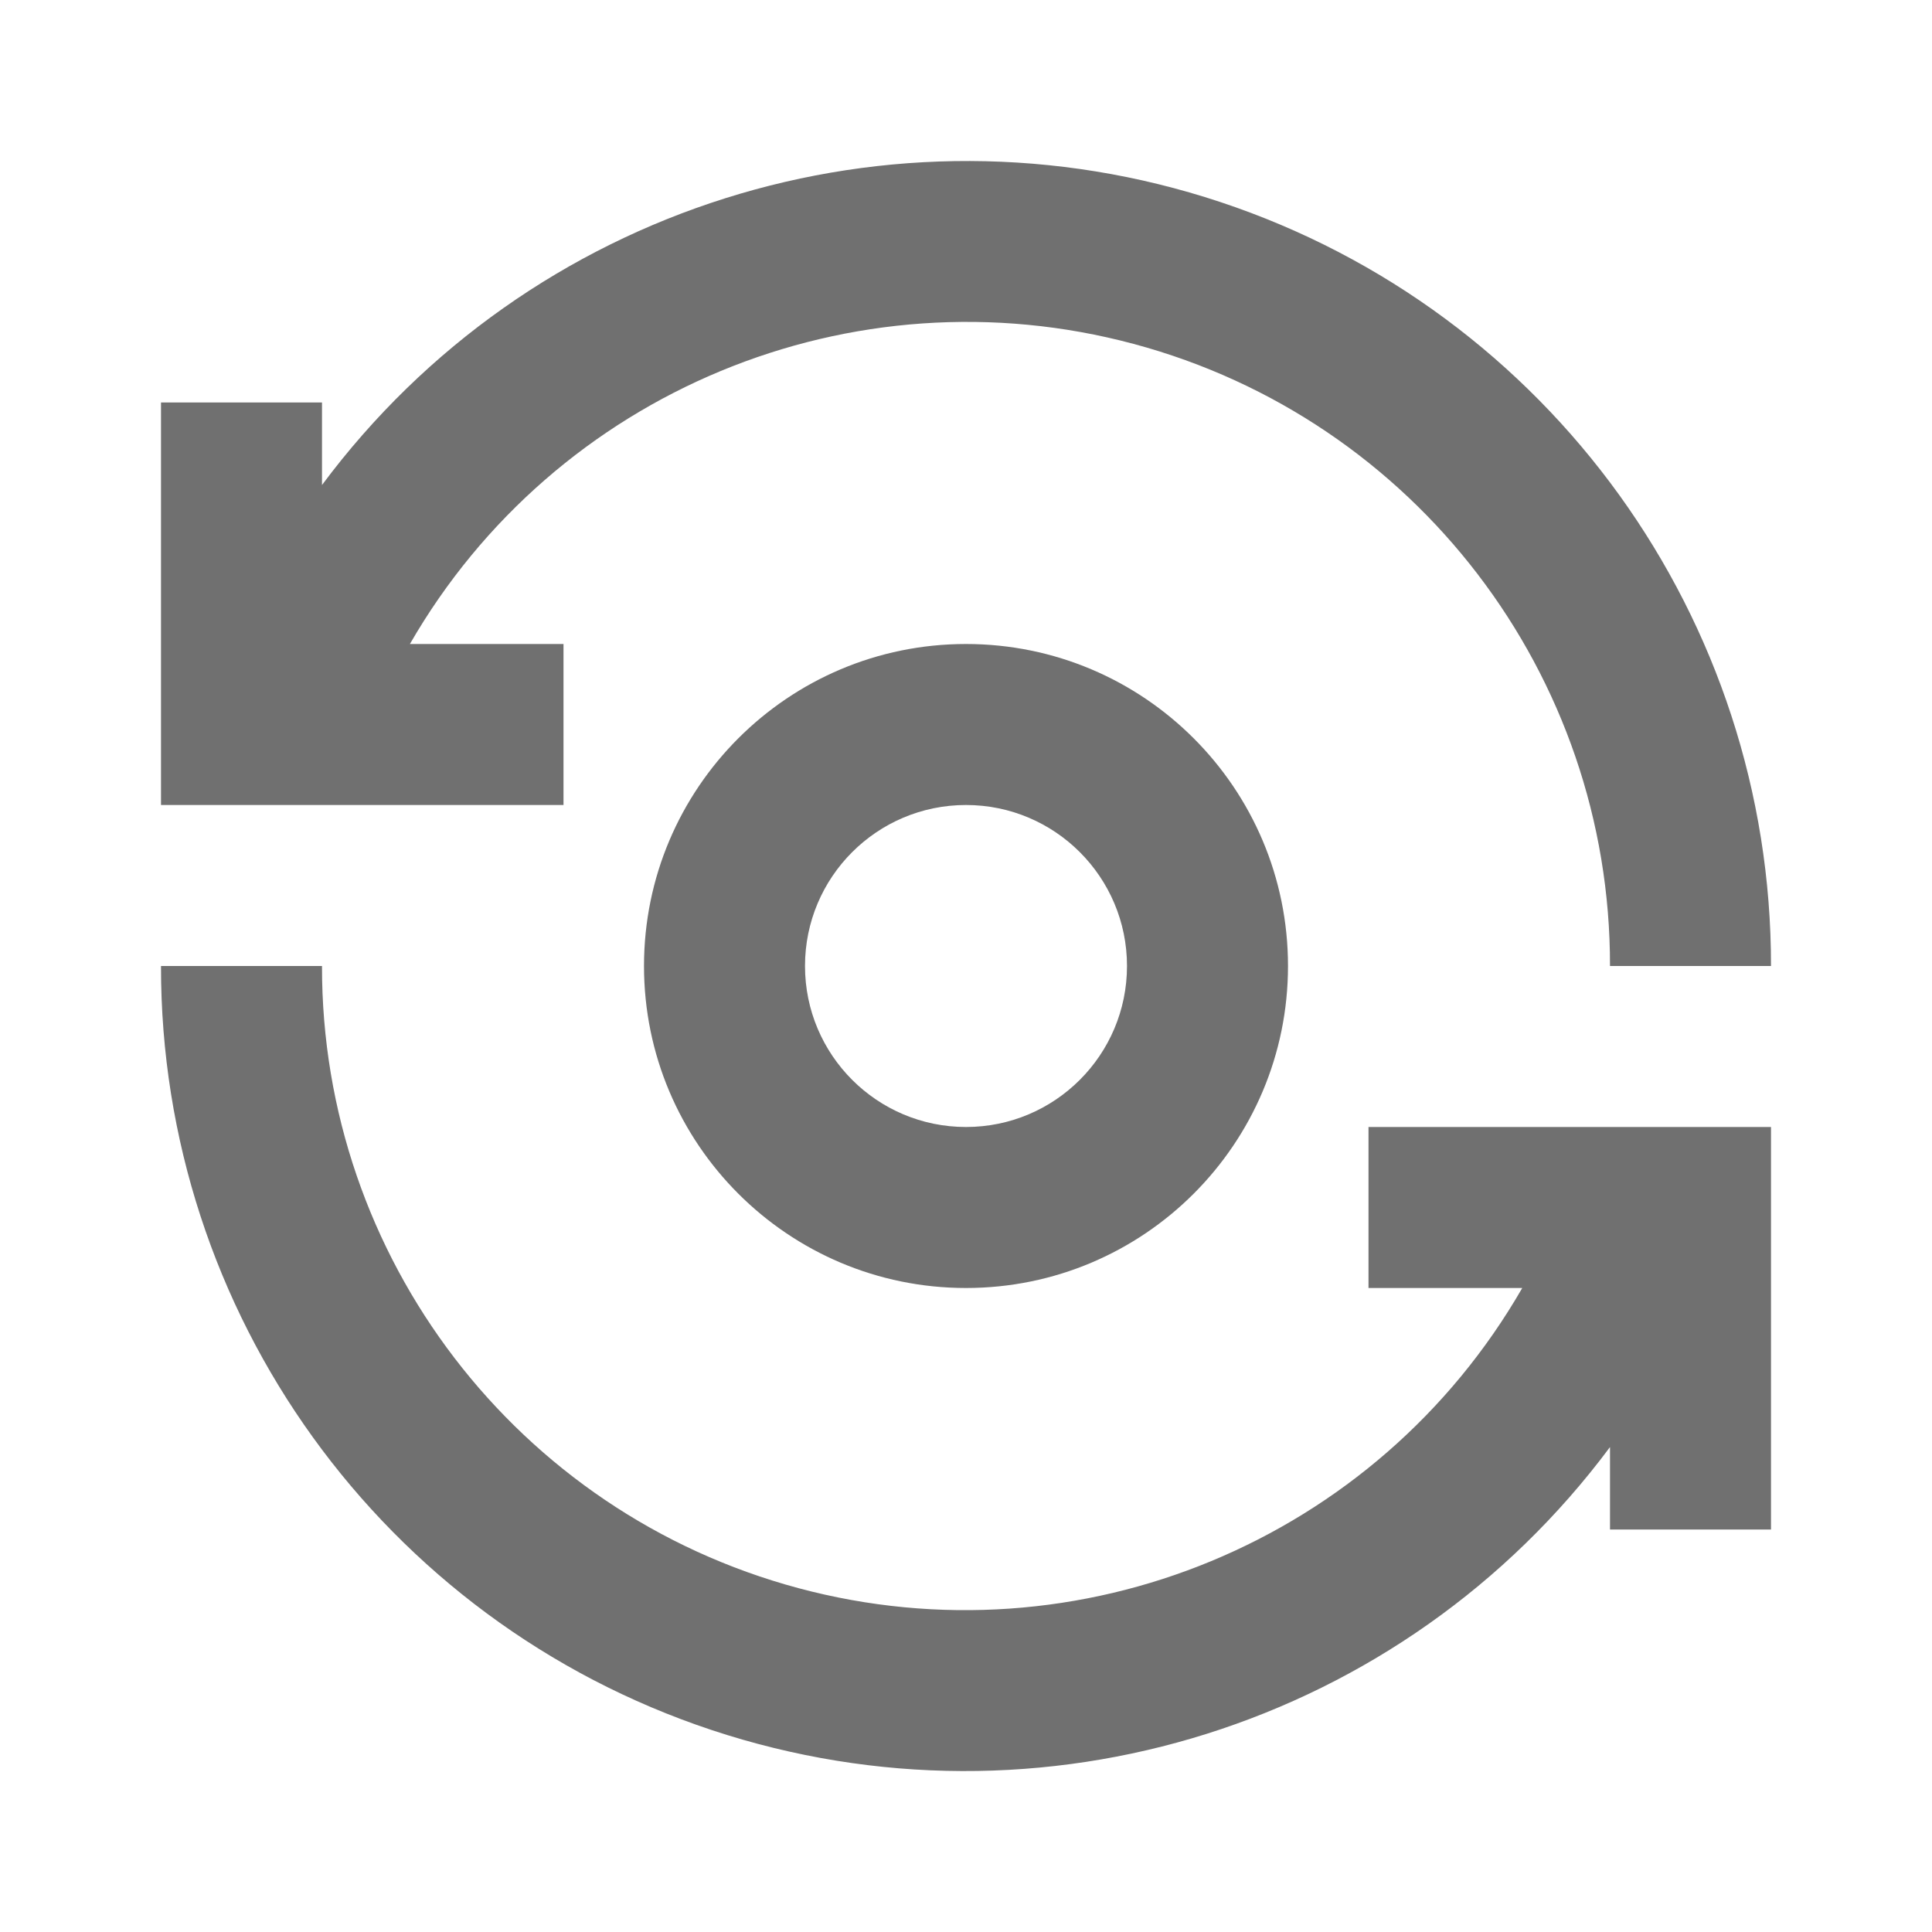
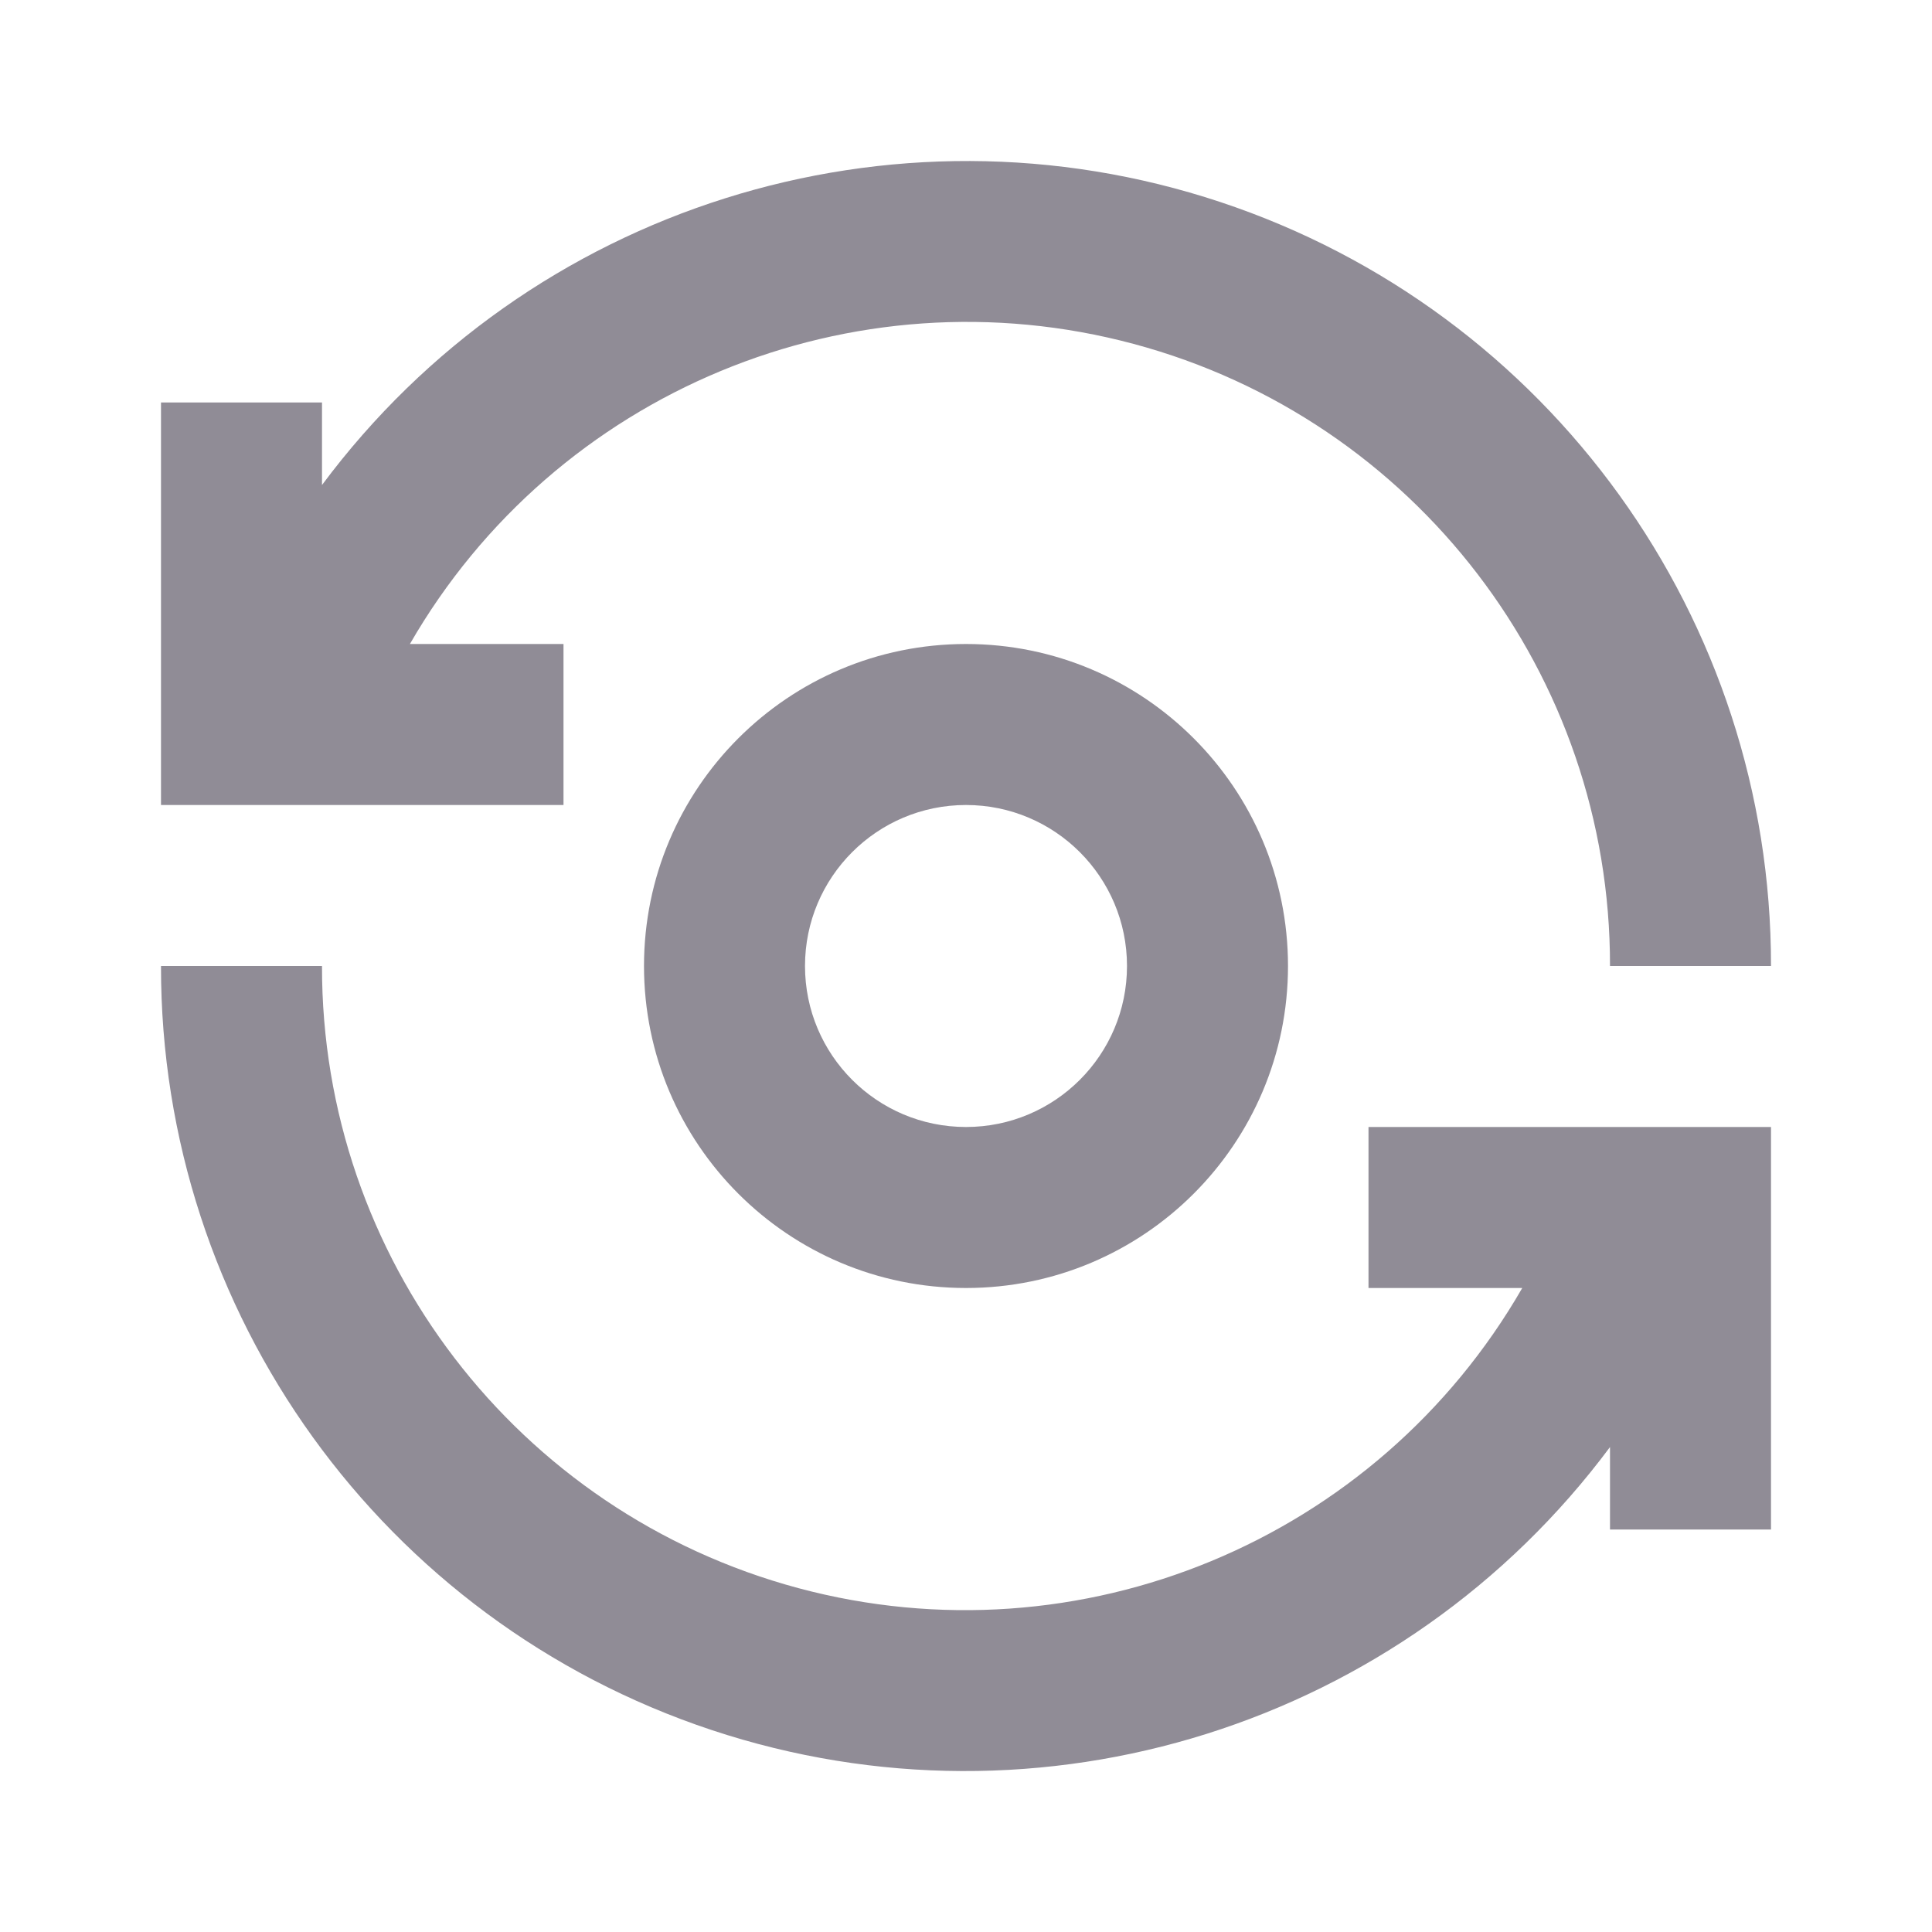
<svg xmlns="http://www.w3.org/2000/svg" id="ic-transaction-mint" width="24" height="24" viewBox="0 0 24 24">
  <defs>
    <style type="text/css">
-             .cls-1{fill:#707070}.cls-2{fill:none}
+             .cls-1{fill:#908c96}.cls-2{fill:none}
        </style>
  </defs>
  <g id="Group_8823" data-name="Group 8823">
    <path id="Path_18880" d="M8 12a4 4 0 1 0 4-4 4 4 0 0 0-4 4zm6 0a2 2 0 1 1-2-2 2 2 0 0 1 2 2z" class="cls-1" data-name="Path 18880" />
    <path id="Path_18881" d="M7 8H5.092A7.987 7.987 0 0 1 20 12h2A9.988 9.988 0 0 0 4 6.025V5H2v5h5z" class="cls-1" data-name="Path 18881" />
    <path id="Path_18882" d="M17 16h1.91A7.988 7.988 0 0 1 4 12H2a9.988 9.988 0 0 0 18 5.976V19h2v-5h-5z" class="cls-1" data-name="Path 18882" />
  </g>
  <path id="Rectangle_4408" d="M0 0h24v24H0z" class="cls-2" data-name="Rectangle 4408" />
</svg>
